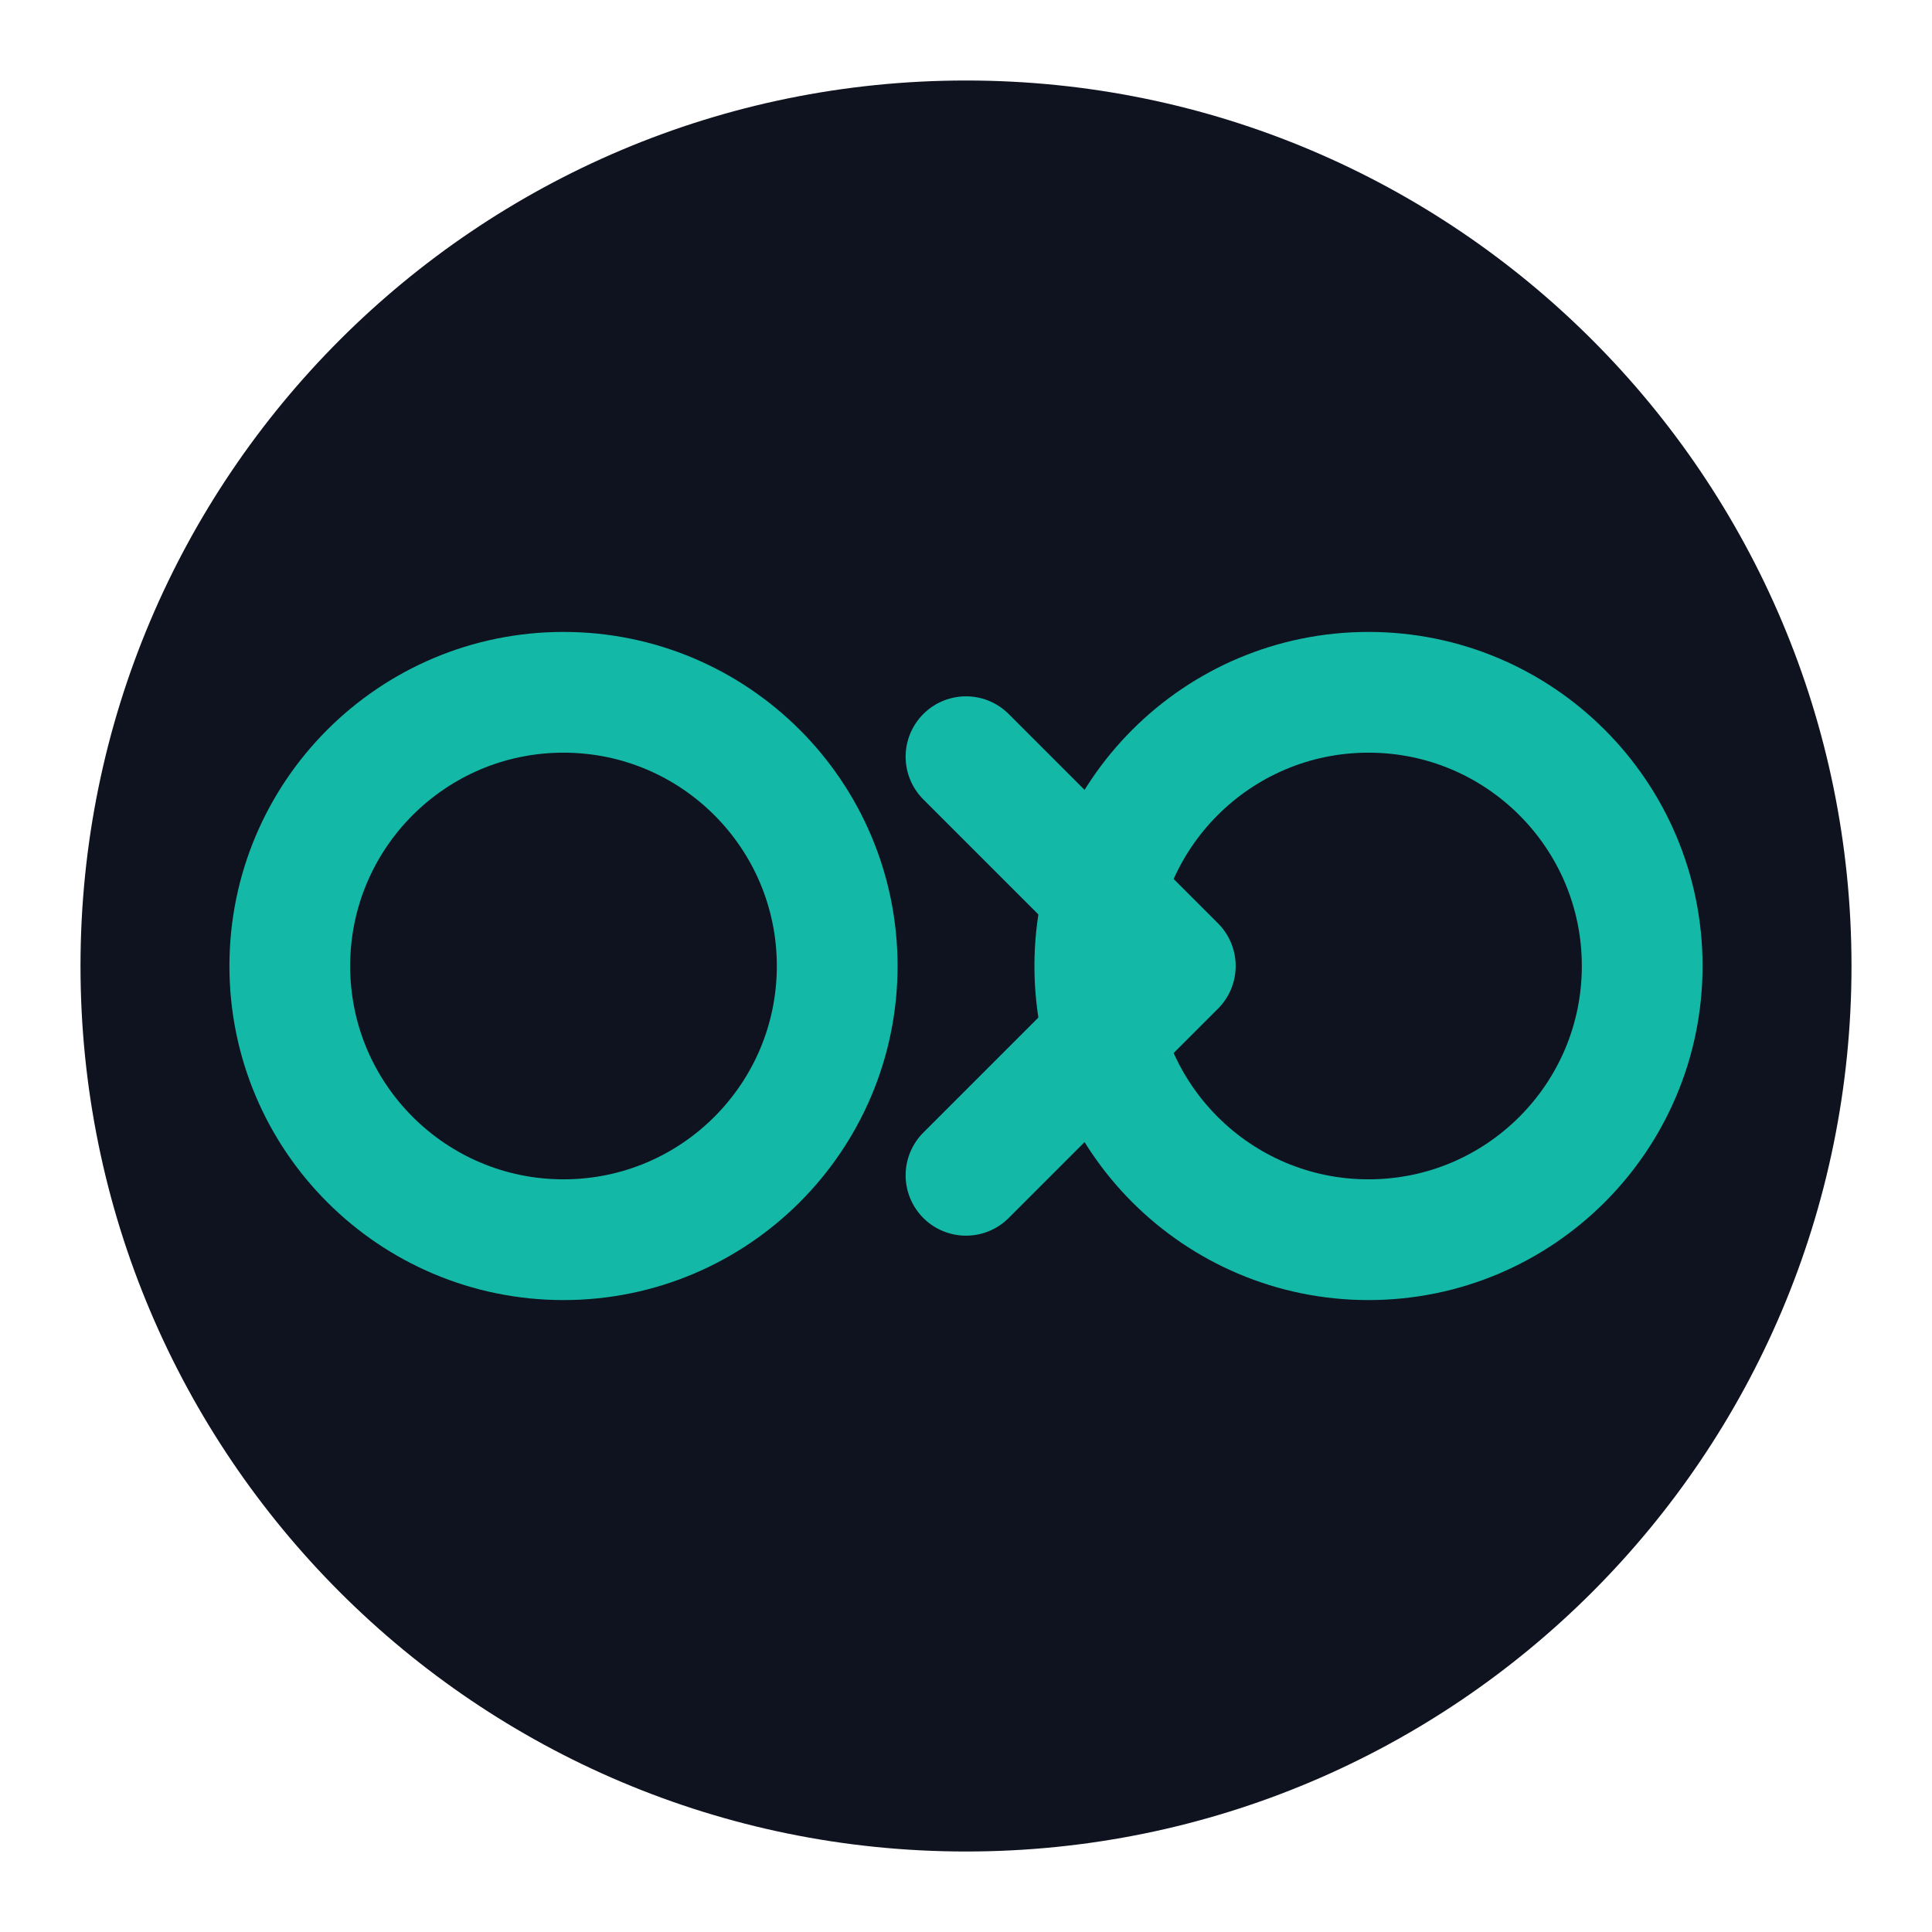
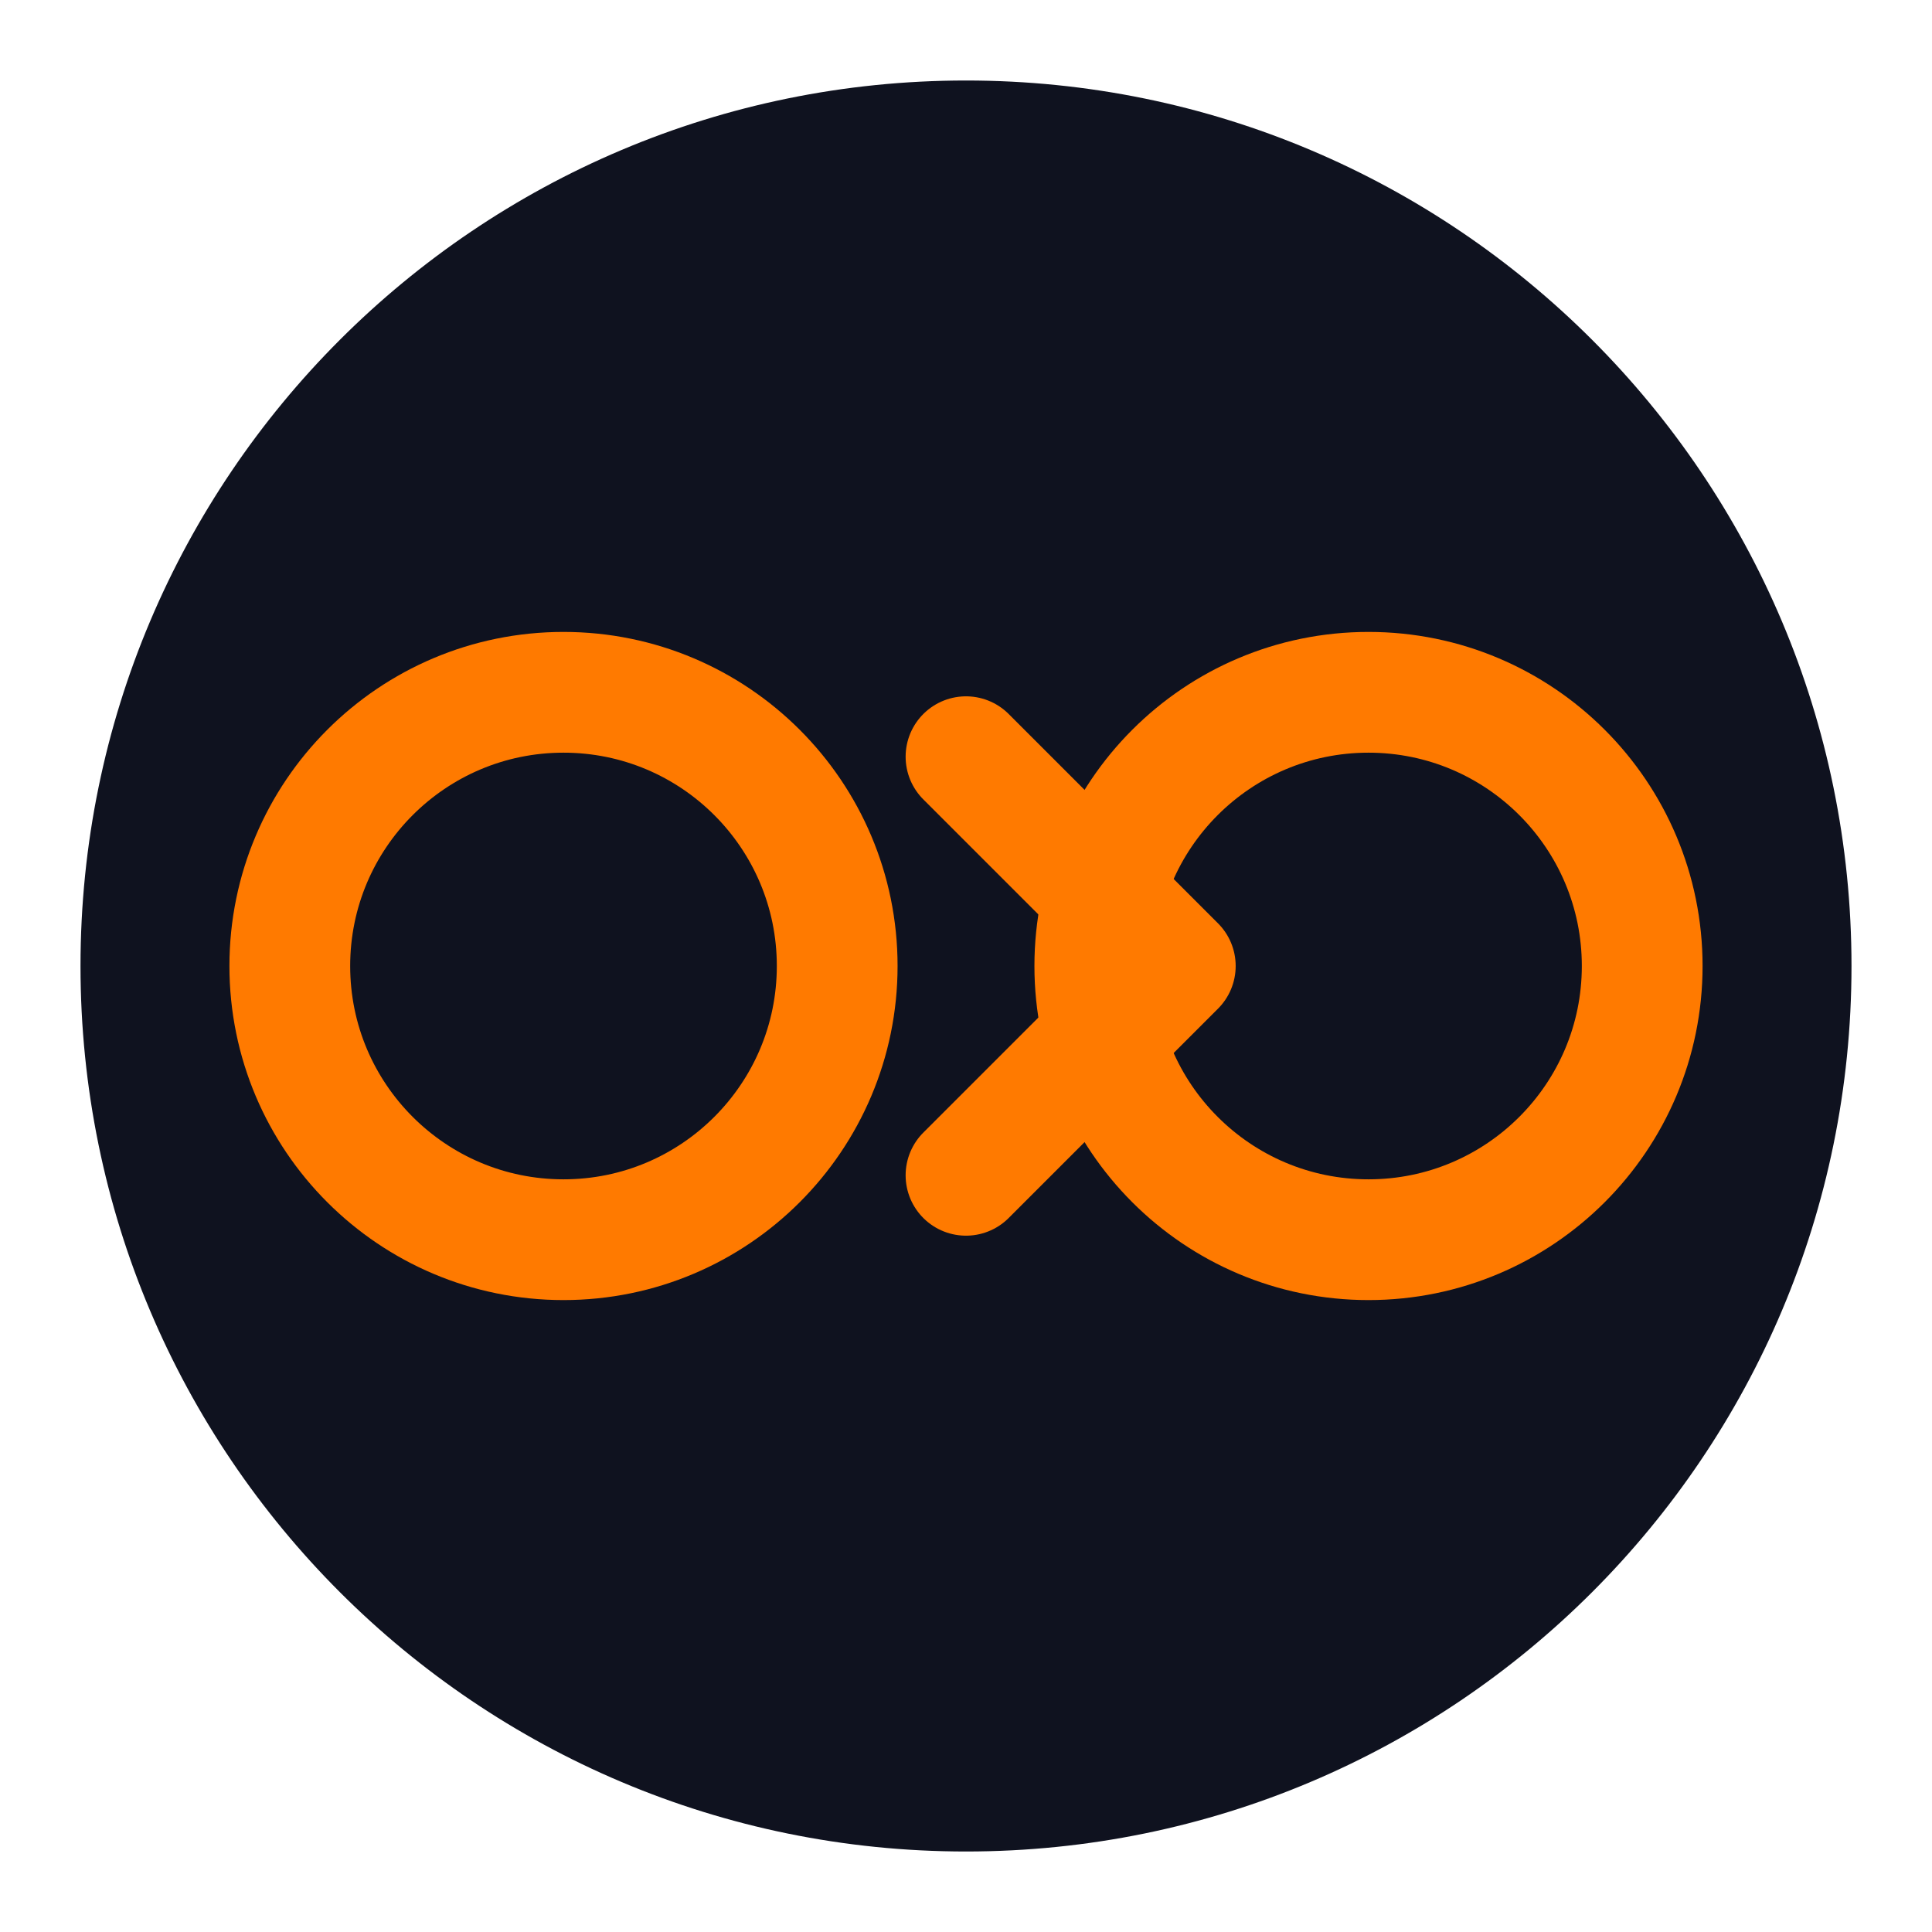
<svg xmlns="http://www.w3.org/2000/svg" viewBox="0 0 24 24">
  <circle cx="12" cy="12" r="11" fill="#0f121f" />
-   <g stroke="#14B8A6" stroke-width="1.5" fill="none" stroke-linecap="round" stroke-linejoin="round">
+   <g stroke="#FF7A00" stroke-width="1.5" fill="none" stroke-linecap="round" stroke-linejoin="round">
    <circle cx="7" cy="12" r="3.4" />
    <circle cx="17" cy="12" r="3.4" />
    <path d="M12 9.4 L14.6 12 L12 14.6" />
  </g>
</svg>
